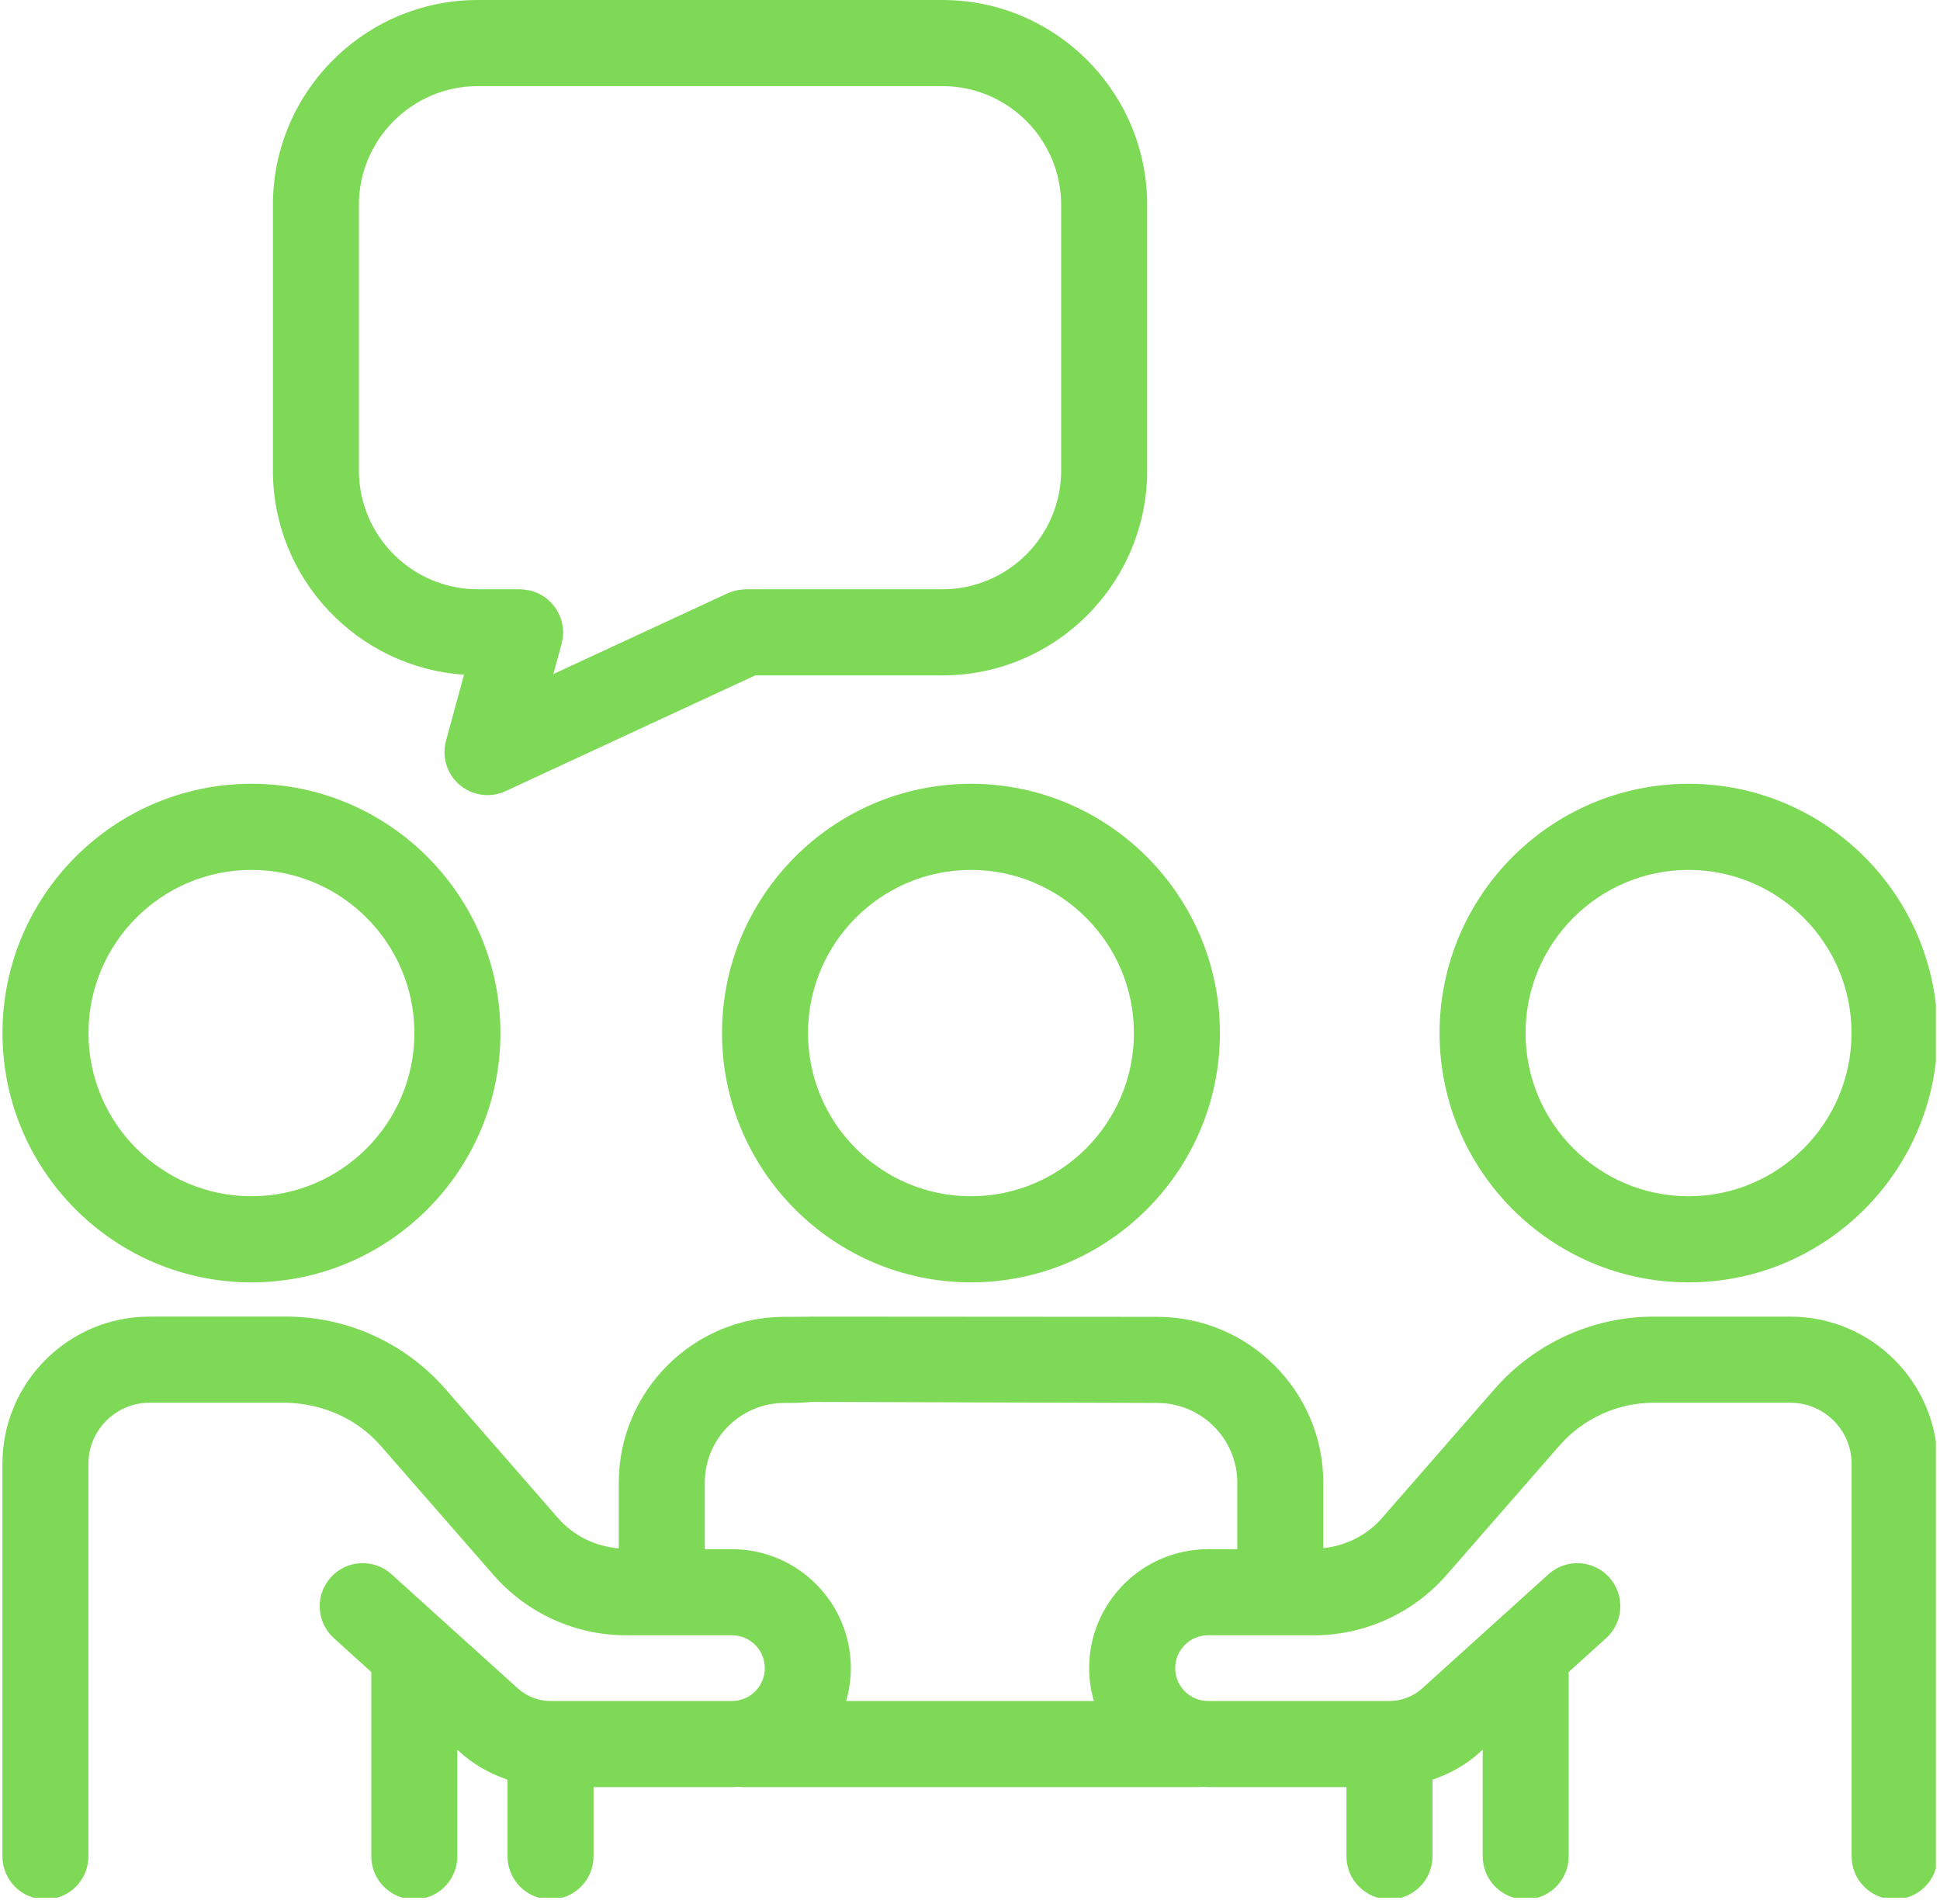
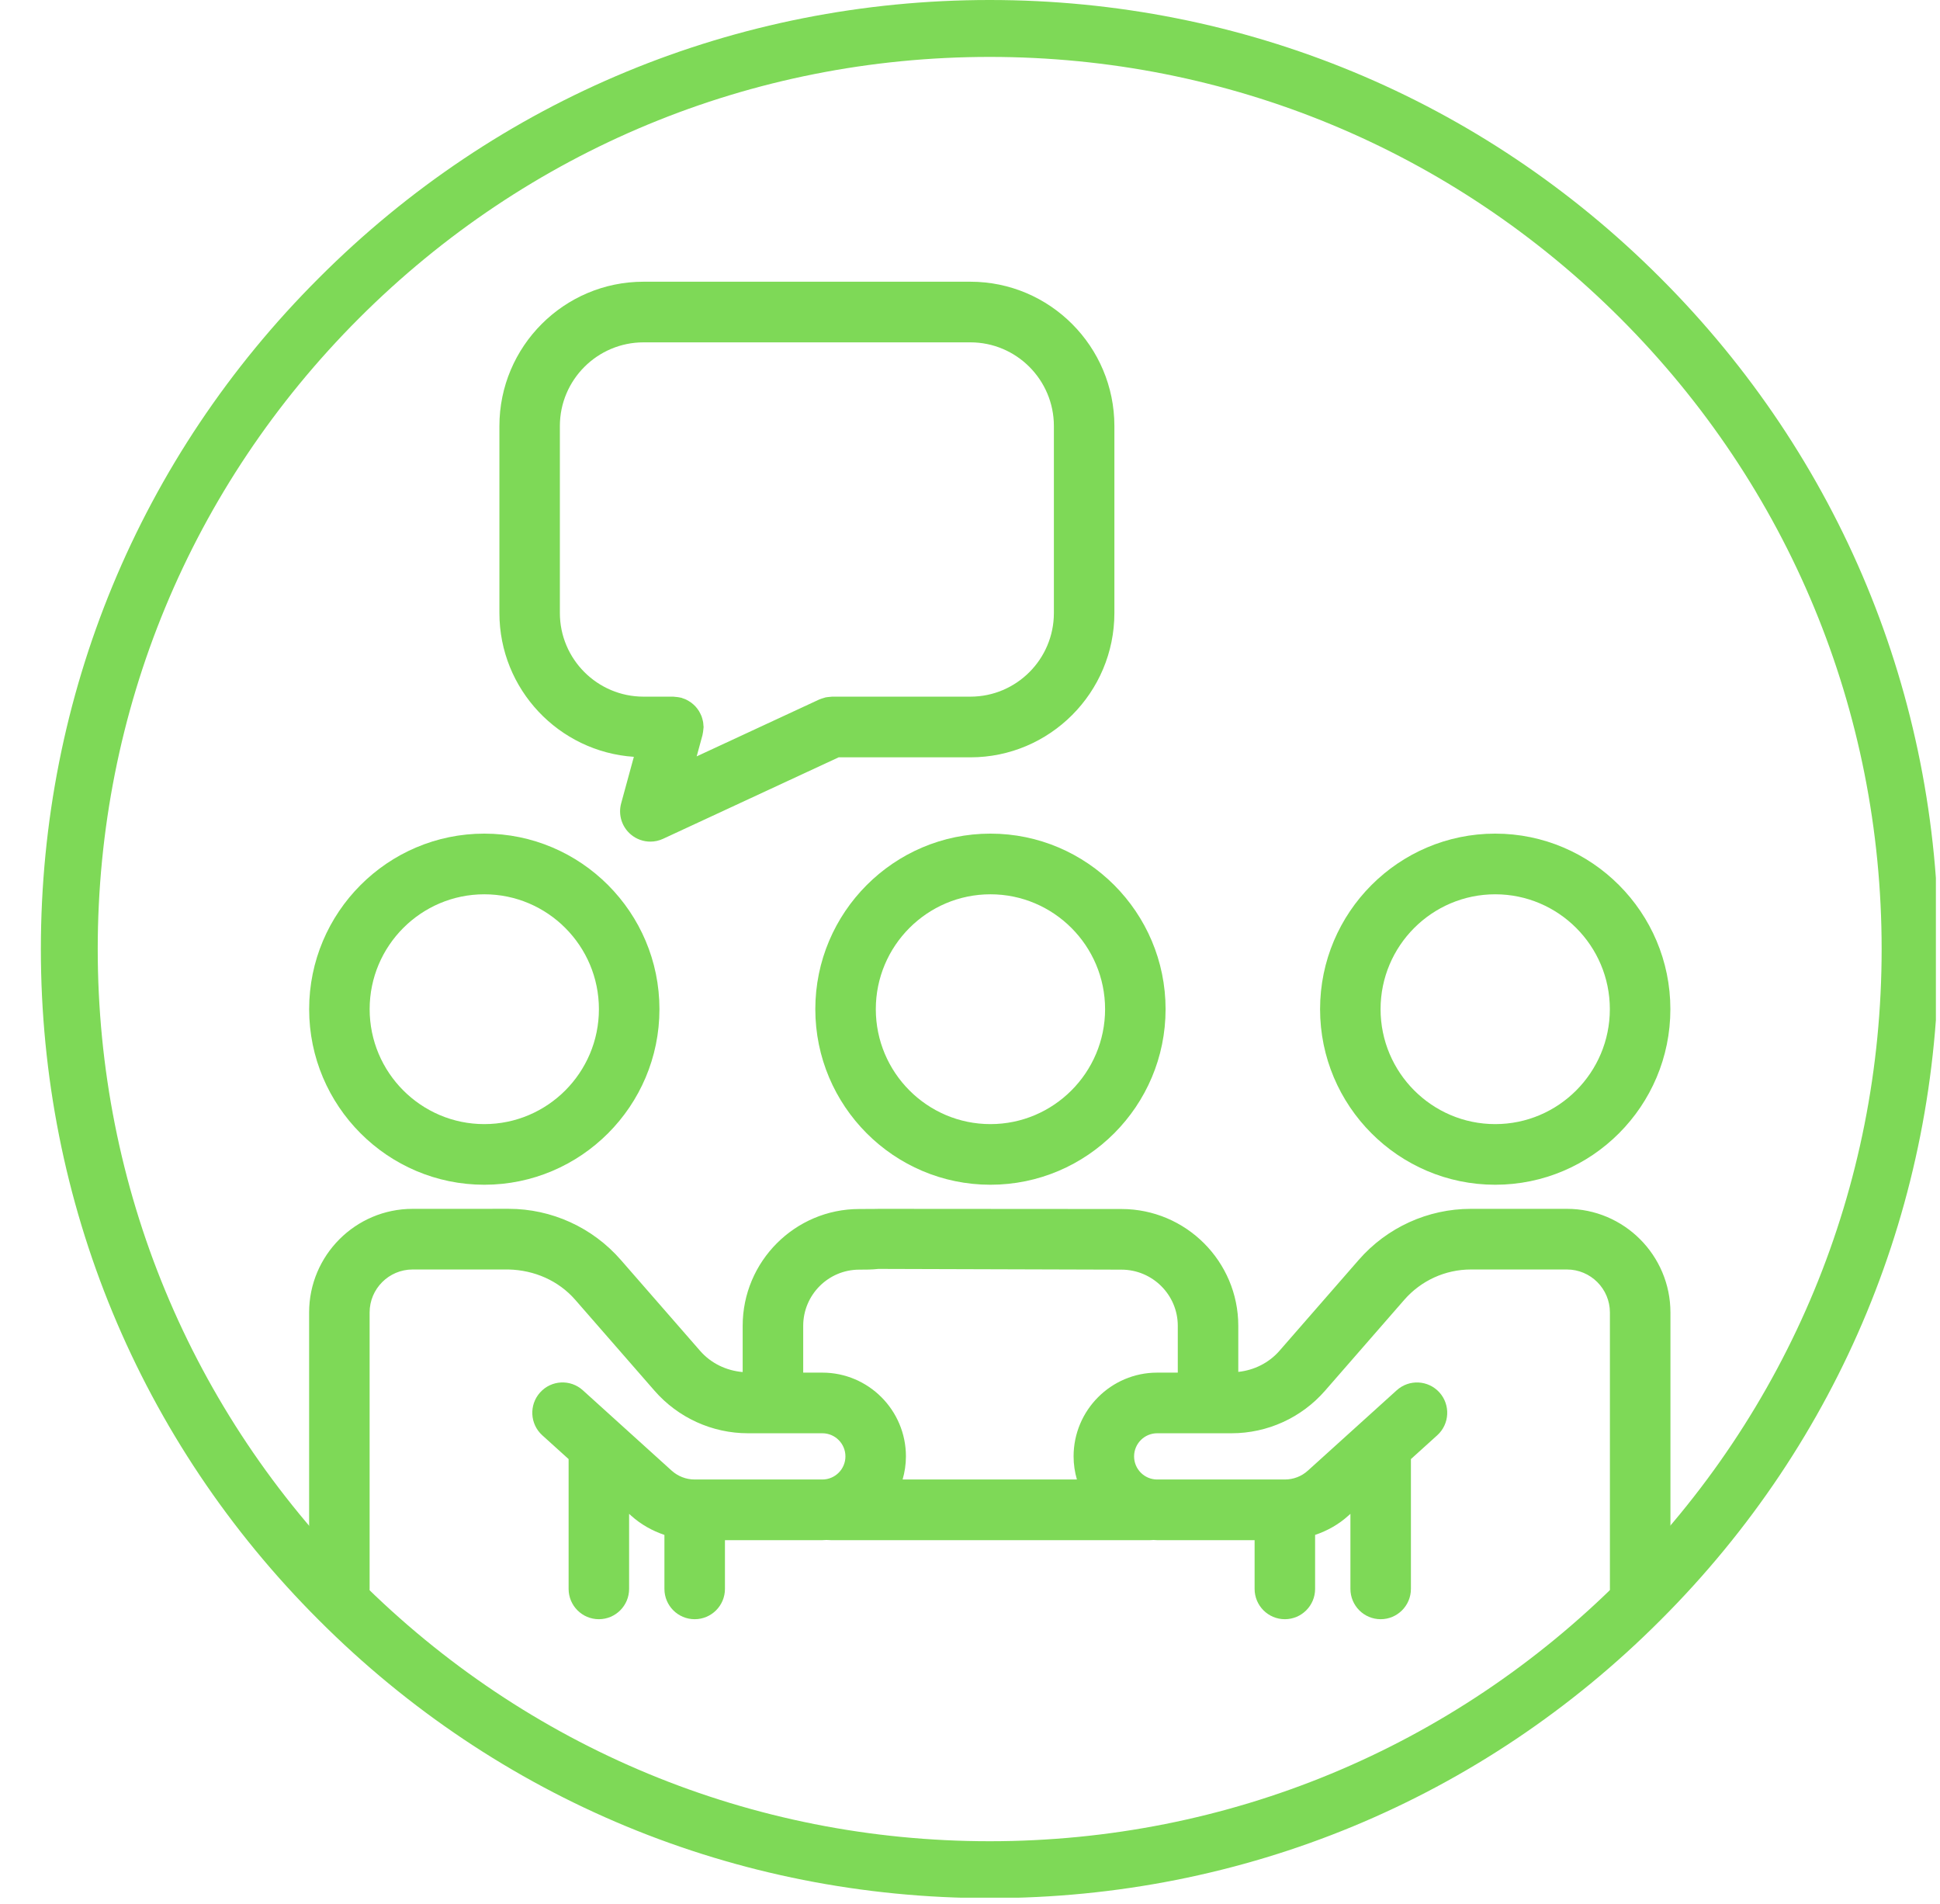
<svg xmlns="http://www.w3.org/2000/svg" width="237.75pt" height="233.25pt" viewBox="0 0 237.75 233.25" version="1.2">
  <defs>
    <clipPath id="clip1">
      <path d="M 0.258 0 L 237.246 0 L 237.246 232.504 L 0.258 232.504 Z M 0.258 0 " />
    </clipPath>
    <clipPath id="clip2">
-       <path d="M 176 96 L 237.246 96 L 237.246 158 L 176 158 Z M 176 96 " />
+       <path d="M 5 0 L 237.246 0 L 237.246 232.504 L 5 232.504 Z M 5 0 " />
    </clipPath>
    <clipPath id="clip3">
-       <path d="M 0.258 161 L 237.246 161 L 237.246 232.504 L 0.258 232.504 Z M 0.258 161 " />
+       <path d="M 161 102 L 204.742 102 L 204.742 146 L 161 146 Z M 161 102 " />
    </clipPath>
    <clipPath id="clip4">
-       <path d="M 0.258 96 L 62 96 L 62 158 L 0.258 158 Z M 0.258 96 " />
+       <path d="M 37.852 148 L 204.742 148 L 204.742 198.41 L 37.852 198.41 Z M 37.852 148 " />
+     </clipPath>
+     <clipPath id="clip5">
+       <path d="M 37.852 102 L 81 102 L 81 146 L 37.852 146 Z M 37.852 102 " />
+     </clipPath>
+     <clipPath id="clip6">
+       <path d="M 61 34.516 L 137 34.516 L 137 104 L 61 104 Z M 61 34.516 " />
    </clipPath>
  </defs>
  <g id="surface1">
    <g clip-path="url(#clip1)" clip-rule="nonzero">
      <path style=" stroke:none;fill-rule:nonzero;fill:rgb(100%,100%,100%);fill-opacity:1;" d="M 0.258 0 L 237.492 0 L 237.492 951.195 L 0.258 951.195 Z M 0.258 0 " />
      <path style=" stroke:none;fill-rule:nonzero;fill:rgb(100%,100%,100%);fill-opacity:1;" d="M 0.258 0 L 237.492 0 L 237.492 232.746 L 0.258 232.746 Z M 0.258 0 " />
      <path style=" stroke:none;fill-rule:nonzero;fill:rgb(100%,100%,100%);fill-opacity:1;" d="M 0.258 0 L 237.492 0 L 237.492 232.746 L 0.258 232.746 Z M 0.258 0 " />
    </g>
-     <path style=" stroke:none;fill-rule:nonzero;fill:rgb(49.409%,85.1%,34.119%);fill-opacity:1;" d="M 118.992 96.031 C 102.172 96.031 88.484 109.73 88.484 126.574 C 88.484 143.414 102.172 157.117 118.992 157.117 C 135.82 157.117 149.504 143.414 149.504 126.574 C 149.504 109.734 135.816 96.031 118.992 96.031 Z M 118.992 146.566 C 107.98 146.566 99.023 137.598 99.023 126.574 C 99.023 115.551 107.98 106.582 118.992 106.582 C 130.004 106.582 138.965 115.551 138.965 126.574 C 138.965 137.598 130.004 146.566 118.992 146.566 Z M 118.992 146.566 " />
    <g clip-path="url(#clip2)" clip-rule="nonzero">
-       <path style=" stroke:none;fill-rule:nonzero;fill:rgb(49.409%,85.1%,34.119%);fill-opacity:1;" d="M 206.934 157.117 C 223.758 157.117 237.445 143.414 237.445 126.574 C 237.445 109.734 223.758 96.031 206.934 96.031 C 190.109 96.031 176.422 109.73 176.422 126.574 C 176.422 143.414 190.109 157.117 206.934 157.117 Z M 206.934 106.582 C 217.945 106.582 226.906 115.551 226.906 126.574 C 226.906 137.598 217.945 146.566 206.934 146.566 C 195.922 146.566 186.961 137.598 186.961 126.574 C 186.961 115.551 195.922 106.582 206.934 106.582 Z M 206.934 106.582 " />
+       <path style=" stroke:none;fill-rule:nonzero;fill:rgb(49.409%,85.1%,34.119%);fill-opacity:1;" d="M 121.285 232.562 C 90.242 232.562 61.008 220.477 39.074 198.496 C 17.09 176.559 5.008 147.324 5.008 116.281 C 5.008 85.234 17.09 56.004 39.074 34.066 C 61.008 12.082 90.242 0 121.285 0 C 152.332 0 181.566 12.082 203.5 34.066 C 225.484 56.051 237.566 85.234 237.566 116.281 C 237.566 147.324 225.484 176.559 203.5 198.496 C 181.566 220.477 152.332 232.562 121.285 232.562 Z M 121.285 6.973 C 92.102 6.973 64.633 18.359 44 38.992 C 23.363 59.629 11.977 87.094 11.977 116.281 C 11.977 145.465 23.363 172.934 44 193.566 C 64.633 214.203 92.102 225.59 121.285 225.59 C 150.473 225.59 177.941 214.203 198.574 193.566 C 219.211 172.934 230.598 145.465 230.598 116.281 C 230.598 87.094 219.211 59.629 198.574 38.992 C 177.941 18.359 150.473 6.973 121.285 6.973 Z M 121.285 6.973 " />
    </g>
+     <path style=" stroke:none;fill-rule:nonzero;fill:rgb(49.409%,85.1%,34.119%);fill-opacity:1;" d="M 121.379 102.137 C 109.547 102.137 99.918 111.789 99.918 123.645 C 99.918 135.508 109.547 145.156 121.379 145.156 C 133.215 145.156 142.844 135.508 142.844 123.645 C 142.844 111.789 133.215 102.137 121.379 102.137 Z M 121.379 137.727 C 113.633 137.727 107.332 131.41 107.332 123.645 C 107.332 115.883 113.633 109.57 121.379 109.57 C 129.125 109.57 135.43 115.883 135.43 123.645 C 135.43 131.41 129.125 137.727 121.379 137.727 Z M 121.379 137.727 " />
    <g clip-path="url(#clip3)" clip-rule="nonzero">
-       <path style=" stroke:none;fill-rule:nonzero;fill:rgb(49.409%,85.1%,34.119%);fill-opacity:1;" d="M 219.422 161.316 L 202.703 161.312 C 202.699 161.312 202.695 161.312 202.695 161.312 C 195.203 161.312 188.078 164.555 183.148 170.199 L 169.348 186.012 C 167.5 188.125 164.93 189.387 162.172 189.684 L 162.172 181.668 C 162.172 170.461 153.043 161.34 141.816 161.34 L 99.477 161.312 C 99.355 161.312 99.234 161.32 99.113 161.324 C 98.441 161.34 96.137 161.34 96.137 161.34 C 84.941 161.34 75.832 170.457 75.832 181.668 L 75.832 189.707 C 72.98 189.469 70.305 188.188 68.402 186.012 L 54.602 170.199 C 49.672 164.551 42.551 161.309 35.059 161.309 C 35.055 161.309 35.051 161.309 35.047 161.309 L 18.328 161.312 C 8.383 161.316 0.297 169.402 0.297 179.344 L 0.297 227.434 C 0.297 230.348 2.656 232.711 5.566 232.711 C 8.477 232.711 10.836 230.348 10.836 227.434 L 10.836 179.344 C 10.836 175.223 14.195 171.867 18.328 171.867 L 35.051 171.863 C 39.527 171.973 43.734 173.789 46.664 177.145 L 60.469 192.957 C 64.574 197.66 70.512 200.359 76.754 200.359 L 81.078 200.359 C 81.086 200.359 81.094 200.363 81.102 200.363 C 81.109 200.363 81.117 200.359 81.129 200.359 L 89.711 200.359 C 91.93 200.359 93.73 202.164 93.73 204.383 C 93.73 206.598 91.93 208.406 89.711 208.406 L 67.469 208.406 C 65.984 208.406 64.559 207.855 63.457 206.863 L 47.98 192.879 C 45.816 190.922 42.484 191.098 40.539 193.262 C 38.586 195.426 38.758 198.762 40.918 200.711 L 45.504 204.855 L 45.504 227.434 C 45.504 230.348 47.863 232.711 50.773 232.711 C 53.688 232.711 56.047 230.348 56.047 227.434 L 56.047 214.379 L 56.395 214.695 C 58.09 216.227 60.078 217.328 62.199 218.043 L 62.199 227.434 C 62.199 230.348 64.559 232.711 67.469 232.711 C 70.379 232.711 72.738 230.348 72.738 227.434 L 72.738 218.957 L 89.711 218.957 C 89.949 218.957 90.184 218.934 90.418 218.922 C 90.75 218.949 91.043 218.957 91.242 218.957 L 146.762 218.957 C 146.98 218.957 147.199 218.938 147.418 218.926 C 147.625 218.934 147.828 218.957 148.039 218.957 L 165.012 218.957 L 165.012 227.434 C 165.012 230.348 167.375 232.711 170.285 232.711 C 173.195 232.711 175.555 230.348 175.555 227.434 L 175.555 218.043 C 177.676 217.328 179.66 216.227 181.355 214.695 L 181.707 214.375 L 181.707 227.434 C 181.707 230.348 184.066 232.711 186.977 232.711 C 189.887 232.711 192.246 230.348 192.246 227.434 L 192.246 204.855 L 196.832 200.711 C 198.996 198.762 199.164 195.426 197.215 193.262 C 195.27 191.102 191.938 190.926 189.773 192.879 L 174.293 206.863 C 173.191 207.859 171.77 208.406 170.285 208.406 L 148.043 208.406 C 145.824 208.406 144.023 206.602 144.023 204.383 C 144.023 202.164 145.824 200.359 148.043 200.359 L 156.879 200.359 C 156.887 200.359 156.895 200.363 156.902 200.363 C 156.914 200.363 156.922 200.359 156.93 200.359 L 161 200.359 C 167.242 200.359 173.18 197.66 177.285 192.957 L 191.09 177.141 C 194.016 173.789 198.246 171.863 202.695 171.863 C 202.699 171.863 202.703 171.863 202.703 171.863 L 219.426 171.867 C 223.555 171.867 226.918 175.219 226.918 179.344 L 226.918 227.434 C 226.918 230.348 229.277 232.711 232.188 232.711 C 235.098 232.711 237.457 230.348 237.457 227.434 L 237.457 179.344 C 237.453 169.402 229.367 161.316 219.422 161.316 Z M 133.477 204.383 C 133.477 205.777 133.688 207.125 134.055 208.406 L 103.695 208.406 C 104.062 207.125 104.273 205.781 104.273 204.383 C 104.273 196.348 97.738 189.809 89.711 189.809 L 86.371 189.809 L 86.371 181.668 C 86.371 176.277 90.75 171.891 96.137 171.891 C 97.188 171.891 98.352 171.891 99.473 171.762 L 141.816 171.891 C 147.23 171.891 151.633 176.277 151.633 181.668 L 151.633 189.809 L 148.039 189.809 C 140.012 189.809 133.477 196.348 133.477 204.383 Z M 133.477 204.383 " />
+       <path style=" stroke:none;fill-rule:nonzero;fill:rgb(49.409%,85.1%,34.119%);fill-opacity:1;" d="M 183.242 145.156 C 195.078 145.156 204.707 135.508 204.707 123.645 C 204.707 111.789 195.078 102.137 183.242 102.137 C 171.406 102.137 161.777 111.789 161.777 123.645 C 161.777 135.508 171.406 145.156 183.242 145.156 Z M 183.242 109.57 C 190.988 109.57 197.289 115.883 197.289 123.645 C 197.289 131.41 190.988 137.727 183.242 137.727 C 175.496 137.727 169.191 131.41 169.191 123.645 C 169.191 115.883 175.496 109.57 183.242 109.57 Z M 183.242 109.57 " />
    </g>
    <g clip-path="url(#clip4)" clip-rule="nonzero">
-       <path style=" stroke:none;fill-rule:nonzero;fill:rgb(49.409%,85.1%,34.119%);fill-opacity:1;" d="M 0.305 126.574 C 0.305 143.414 13.992 157.117 30.816 157.117 C 47.641 157.117 61.328 143.414 61.328 126.574 C 61.328 109.734 47.641 96.031 30.816 96.031 C 13.992 96.031 0.305 109.734 0.305 126.574 Z M 50.785 126.574 C 50.785 137.598 41.824 146.566 30.816 146.566 C 19.805 146.566 10.844 137.598 10.844 126.574 C 10.844 115.551 19.805 106.582 30.816 106.582 C 41.824 106.582 50.785 115.551 50.785 126.574 Z M 50.785 126.574 " />
+       <path style=" stroke:none;fill-rule:nonzero;fill:rgb(49.409%,85.1%,34.119%);fill-opacity:1;" d="M 192.027 148.109 L 180.266 148.109 C 180.262 148.109 180.262 148.109 180.258 148.109 C 174.988 148.109 169.977 150.391 166.512 154.367 L 156.801 165.5 C 155.504 166.988 153.691 167.879 151.754 168.086 L 151.754 162.441 C 151.754 154.551 145.332 148.129 137.434 148.129 L 107.652 148.109 L 107.648 148.109 C 107.562 148.109 107.48 148.113 107.395 148.117 C 106.922 148.129 105.301 148.129 105.301 148.129 C 97.426 148.129 91.016 154.551 91.016 162.441 L 91.016 168.105 C 89.012 167.934 87.129 167.035 85.793 165.5 L 76.082 154.367 C 72.617 150.391 67.605 148.105 62.336 148.105 C 62.336 148.105 62.332 148.105 62.328 148.105 L 50.566 148.109 C 43.57 148.109 37.883 153.805 37.883 160.805 L 37.883 194.672 C 37.883 196.723 39.543 198.387 41.59 198.387 C 43.637 198.387 45.297 196.723 45.297 194.672 L 45.297 160.805 C 45.297 157.902 47.66 155.539 50.566 155.539 L 62.332 155.539 C 65.48 155.617 68.438 156.895 70.5 159.258 L 80.211 170.391 C 83.102 173.703 87.277 175.605 91.664 175.605 L 94.707 175.605 C 94.715 175.605 94.719 175.605 94.727 175.605 C 94.73 175.605 94.738 175.605 94.742 175.605 L 100.781 175.605 C 102.34 175.605 103.609 176.875 103.609 178.438 C 103.609 180 102.34 181.27 100.781 181.27 L 85.133 181.27 C 84.09 181.27 83.09 180.883 82.312 180.184 L 71.426 170.336 C 69.902 168.957 67.559 169.082 66.191 170.605 C 64.816 172.129 64.938 174.48 66.457 175.852 L 69.684 178.77 L 69.684 194.672 C 69.684 196.723 71.344 198.387 73.391 198.387 C 75.438 198.387 77.098 196.723 77.098 194.672 L 77.098 185.477 L 77.344 185.699 C 78.539 186.777 79.934 187.555 81.426 188.059 L 81.426 194.672 C 81.426 196.723 83.086 198.387 85.133 198.387 C 87.184 198.387 88.844 196.723 88.844 194.672 L 88.844 188.703 L 100.781 188.703 C 100.949 188.703 101.113 188.684 101.277 188.676 C 101.512 188.695 101.719 188.703 101.859 188.703 L 140.914 188.703 C 141.066 188.703 141.219 188.688 141.375 188.68 C 141.52 188.684 141.664 188.703 141.812 188.703 L 153.754 188.703 L 153.754 194.672 C 153.754 196.723 155.414 198.387 157.461 198.387 C 159.508 198.387 161.168 196.723 161.168 194.672 L 161.168 188.059 C 162.66 187.555 164.059 186.777 165.246 185.699 L 165.496 185.477 L 165.496 194.672 C 165.496 196.723 167.156 198.387 169.203 198.387 C 171.25 198.387 172.91 196.723 172.91 194.672 L 172.91 178.77 L 176.137 175.852 C 177.656 174.48 177.777 172.129 176.406 170.605 C 175.035 169.086 172.691 168.961 171.168 170.34 L 160.281 180.184 C 159.508 180.887 158.504 181.27 157.461 181.27 L 141.812 181.27 C 140.254 181.27 138.984 180 138.984 178.438 C 138.984 176.875 140.254 175.605 141.812 175.605 L 148.031 175.605 C 148.035 175.605 148.043 175.609 148.047 175.609 C 148.055 175.609 148.059 175.605 148.066 175.605 L 150.93 175.605 C 155.32 175.605 159.496 173.707 162.383 170.395 L 172.094 159.258 C 174.156 156.895 177.129 155.539 180.262 155.539 C 180.262 155.539 180.266 155.539 180.266 155.539 L 192.027 155.539 C 194.934 155.539 197.297 157.902 197.297 160.805 L 197.297 194.672 C 197.297 196.723 198.957 198.387 201.004 198.387 C 203.055 198.387 204.715 196.723 204.715 194.672 L 204.715 160.805 C 204.711 153.805 199.023 148.109 192.027 148.109 Z M 131.57 178.438 C 131.57 179.422 131.715 180.371 131.977 181.27 L 110.617 181.27 C 110.875 180.371 111.023 179.422 111.023 178.438 C 111.023 172.781 106.43 168.176 100.781 168.176 L 98.434 168.176 L 98.434 162.441 C 98.434 158.648 101.512 155.559 105.301 155.559 C 106.039 155.559 106.859 155.559 107.648 155.469 L 137.434 155.559 C 141.242 155.559 144.34 158.645 144.34 162.441 L 144.34 168.176 L 141.812 168.176 C 136.164 168.176 131.57 172.781 131.57 178.438 Z M 131.57 178.438 " />
    </g>
-     <path style=" stroke:none;fill-rule:nonzero;fill:rgb(49.409%,85.1%,34.119%);fill-opacity:1;" d="M 115.5 0 L 58.559 0 C 44.711 0 33.445 11.266 33.445 25.113 L 33.445 57.637 C 33.445 70.914 43.809 81.789 56.867 82.664 L 54.66 90.754 C 54.117 92.73 54.773 94.848 56.336 96.172 C 57.309 96.992 58.52 97.418 59.742 97.418 C 60.496 97.418 61.25 97.262 61.957 96.93 L 92.547 82.75 L 115.5 82.75 C 129.336 82.75 140.59 71.484 140.59 57.641 L 140.59 25.113 C 140.59 11.266 129.336 0 115.5 0 Z M 130.047 57.637 C 130.047 65.668 123.523 72.199 115.5 72.199 L 91.391 72.199 C 91.359 72.199 91.328 72.207 91.297 72.207 C 91.125 72.211 90.953 72.238 90.785 72.258 C 90.605 72.281 90.422 72.293 90.246 72.332 C 90.125 72.359 90 72.406 89.879 72.445 C 89.664 72.512 89.449 72.574 89.246 72.664 C 89.223 72.676 89.199 72.676 89.18 72.688 L 67.816 82.586 L 68.832 78.863 C 68.844 78.816 68.844 78.766 68.855 78.719 C 68.902 78.535 68.926 78.348 68.949 78.16 C 68.973 77.984 69 77.809 69.004 77.637 C 69.004 77.582 69.02 77.527 69.02 77.473 C 69.02 77.363 68.996 77.258 68.988 77.148 C 68.977 76.961 68.961 76.773 68.93 76.586 C 68.902 76.422 68.859 76.262 68.816 76.098 C 68.77 75.934 68.727 75.77 68.664 75.609 C 68.602 75.445 68.527 75.289 68.449 75.137 C 68.375 74.988 68.301 74.844 68.215 74.703 C 68.125 74.555 68.023 74.418 67.918 74.285 C 67.816 74.148 67.715 74.02 67.602 73.895 C 67.484 73.773 67.363 73.66 67.238 73.547 C 67.109 73.434 66.984 73.324 66.844 73.223 C 66.703 73.117 66.551 73.027 66.398 72.938 C 66.262 72.855 66.125 72.777 65.977 72.707 C 65.797 72.625 65.609 72.559 65.422 72.496 C 65.324 72.461 65.238 72.414 65.137 72.387 C 65.09 72.371 65.039 72.375 64.988 72.359 C 64.812 72.316 64.629 72.293 64.445 72.27 C 64.262 72.242 64.082 72.219 63.898 72.211 C 63.848 72.211 63.801 72.199 63.75 72.199 L 58.559 72.199 C 50.52 72.199 43.984 65.668 43.984 57.637 L 43.984 25.113 C 43.984 17.082 50.52 10.551 58.559 10.551 L 115.5 10.551 C 123.52 10.551 130.047 17.082 130.047 25.113 Z M 130.047 57.637 " />
+     <g clip-path="url(#clip5)" clip-rule="nonzero">
+       <path style=" stroke:none;fill-rule:nonzero;fill:rgb(49.409%,85.1%,34.119%);fill-opacity:1;" d="M 37.887 123.645 C 37.887 135.508 47.516 145.156 59.352 145.156 C 71.188 145.156 80.816 135.508 80.816 123.645 C 80.816 111.789 71.188 102.137 59.352 102.137 C 47.516 102.137 37.887 111.789 37.887 123.645 Z M 73.398 123.645 C 73.398 131.41 67.098 137.727 59.352 137.727 C 51.605 137.727 45.301 131.41 45.301 123.645 C 45.301 115.883 51.605 109.57 59.352 109.57 C 67.098 109.57 73.398 115.883 73.398 123.645 Z M 73.398 123.645 " />
+     </g>
+     <g clip-path="url(#clip6)" clip-rule="nonzero">
+       <path style=" stroke:none;fill-rule:nonzero;fill:rgb(49.409%,85.1%,34.119%);fill-opacity:1;" d="M 118.922 34.516 L 78.867 34.516 C 69.125 34.516 61.203 42.449 61.203 52.199 L 61.203 75.105 C 61.203 84.453 68.492 92.109 77.68 92.727 L 76.125 98.422 C 75.742 99.816 76.203 101.305 77.305 102.238 C 77.988 102.816 78.84 103.117 79.699 103.117 C 80.23 103.117 80.762 103.004 81.258 102.773 L 102.777 92.789 L 118.922 92.789 C 128.656 92.789 136.57 84.855 136.57 75.105 L 136.57 52.199 C 136.57 42.449 128.656 34.516 118.922 34.516 Z M 129.156 75.105 C 129.156 80.758 124.566 85.355 118.922 85.355 L 101.965 85.355 C 101.941 85.355 101.918 85.363 101.895 85.363 C 101.777 85.367 101.656 85.387 101.535 85.398 C 101.41 85.414 101.281 85.422 101.16 85.449 C 101.07 85.469 100.984 85.504 100.898 85.531 C 100.746 85.574 100.598 85.621 100.453 85.684 C 100.438 85.691 100.422 85.695 100.406 85.699 L 85.379 92.672 L 86.094 90.051 C 86.102 90.016 86.102 89.98 86.109 89.949 C 86.141 89.82 86.16 89.688 86.176 89.555 C 86.191 89.43 86.211 89.309 86.215 89.188 C 86.215 89.148 86.227 89.109 86.227 89.07 C 86.227 88.992 86.207 88.918 86.203 88.844 C 86.195 88.711 86.188 88.578 86.164 88.445 C 86.145 88.328 86.113 88.219 86.082 88.102 C 86.051 87.988 86.02 87.871 85.977 87.758 C 85.934 87.645 85.879 87.535 85.824 87.426 C 85.773 87.32 85.723 87.219 85.66 87.121 C 85.598 87.016 85.527 86.922 85.453 86.824 C 85.379 86.73 85.309 86.641 85.227 86.551 C 85.148 86.465 85.062 86.387 84.973 86.305 C 84.883 86.227 84.793 86.148 84.695 86.078 C 84.594 86.004 84.488 85.941 84.383 85.879 C 84.285 85.82 84.188 85.766 84.086 85.715 C 83.961 85.656 83.828 85.609 83.695 85.566 C 83.625 85.543 83.566 85.508 83.496 85.488 C 83.461 85.48 83.426 85.48 83.391 85.473 C 83.266 85.441 83.137 85.422 83.008 85.406 C 82.879 85.387 82.75 85.371 82.625 85.367 C 82.586 85.367 82.555 85.355 82.516 85.355 L 78.867 85.355 C 73.215 85.355 68.613 80.758 68.613 75.102 L 68.613 52.199 C 68.613 46.543 73.215 41.945 78.867 41.945 L 118.922 41.945 C 124.566 41.945 129.156 46.543 129.156 52.199 Z M 129.156 75.105 " />
+     </g>
  </g>
</svg>
